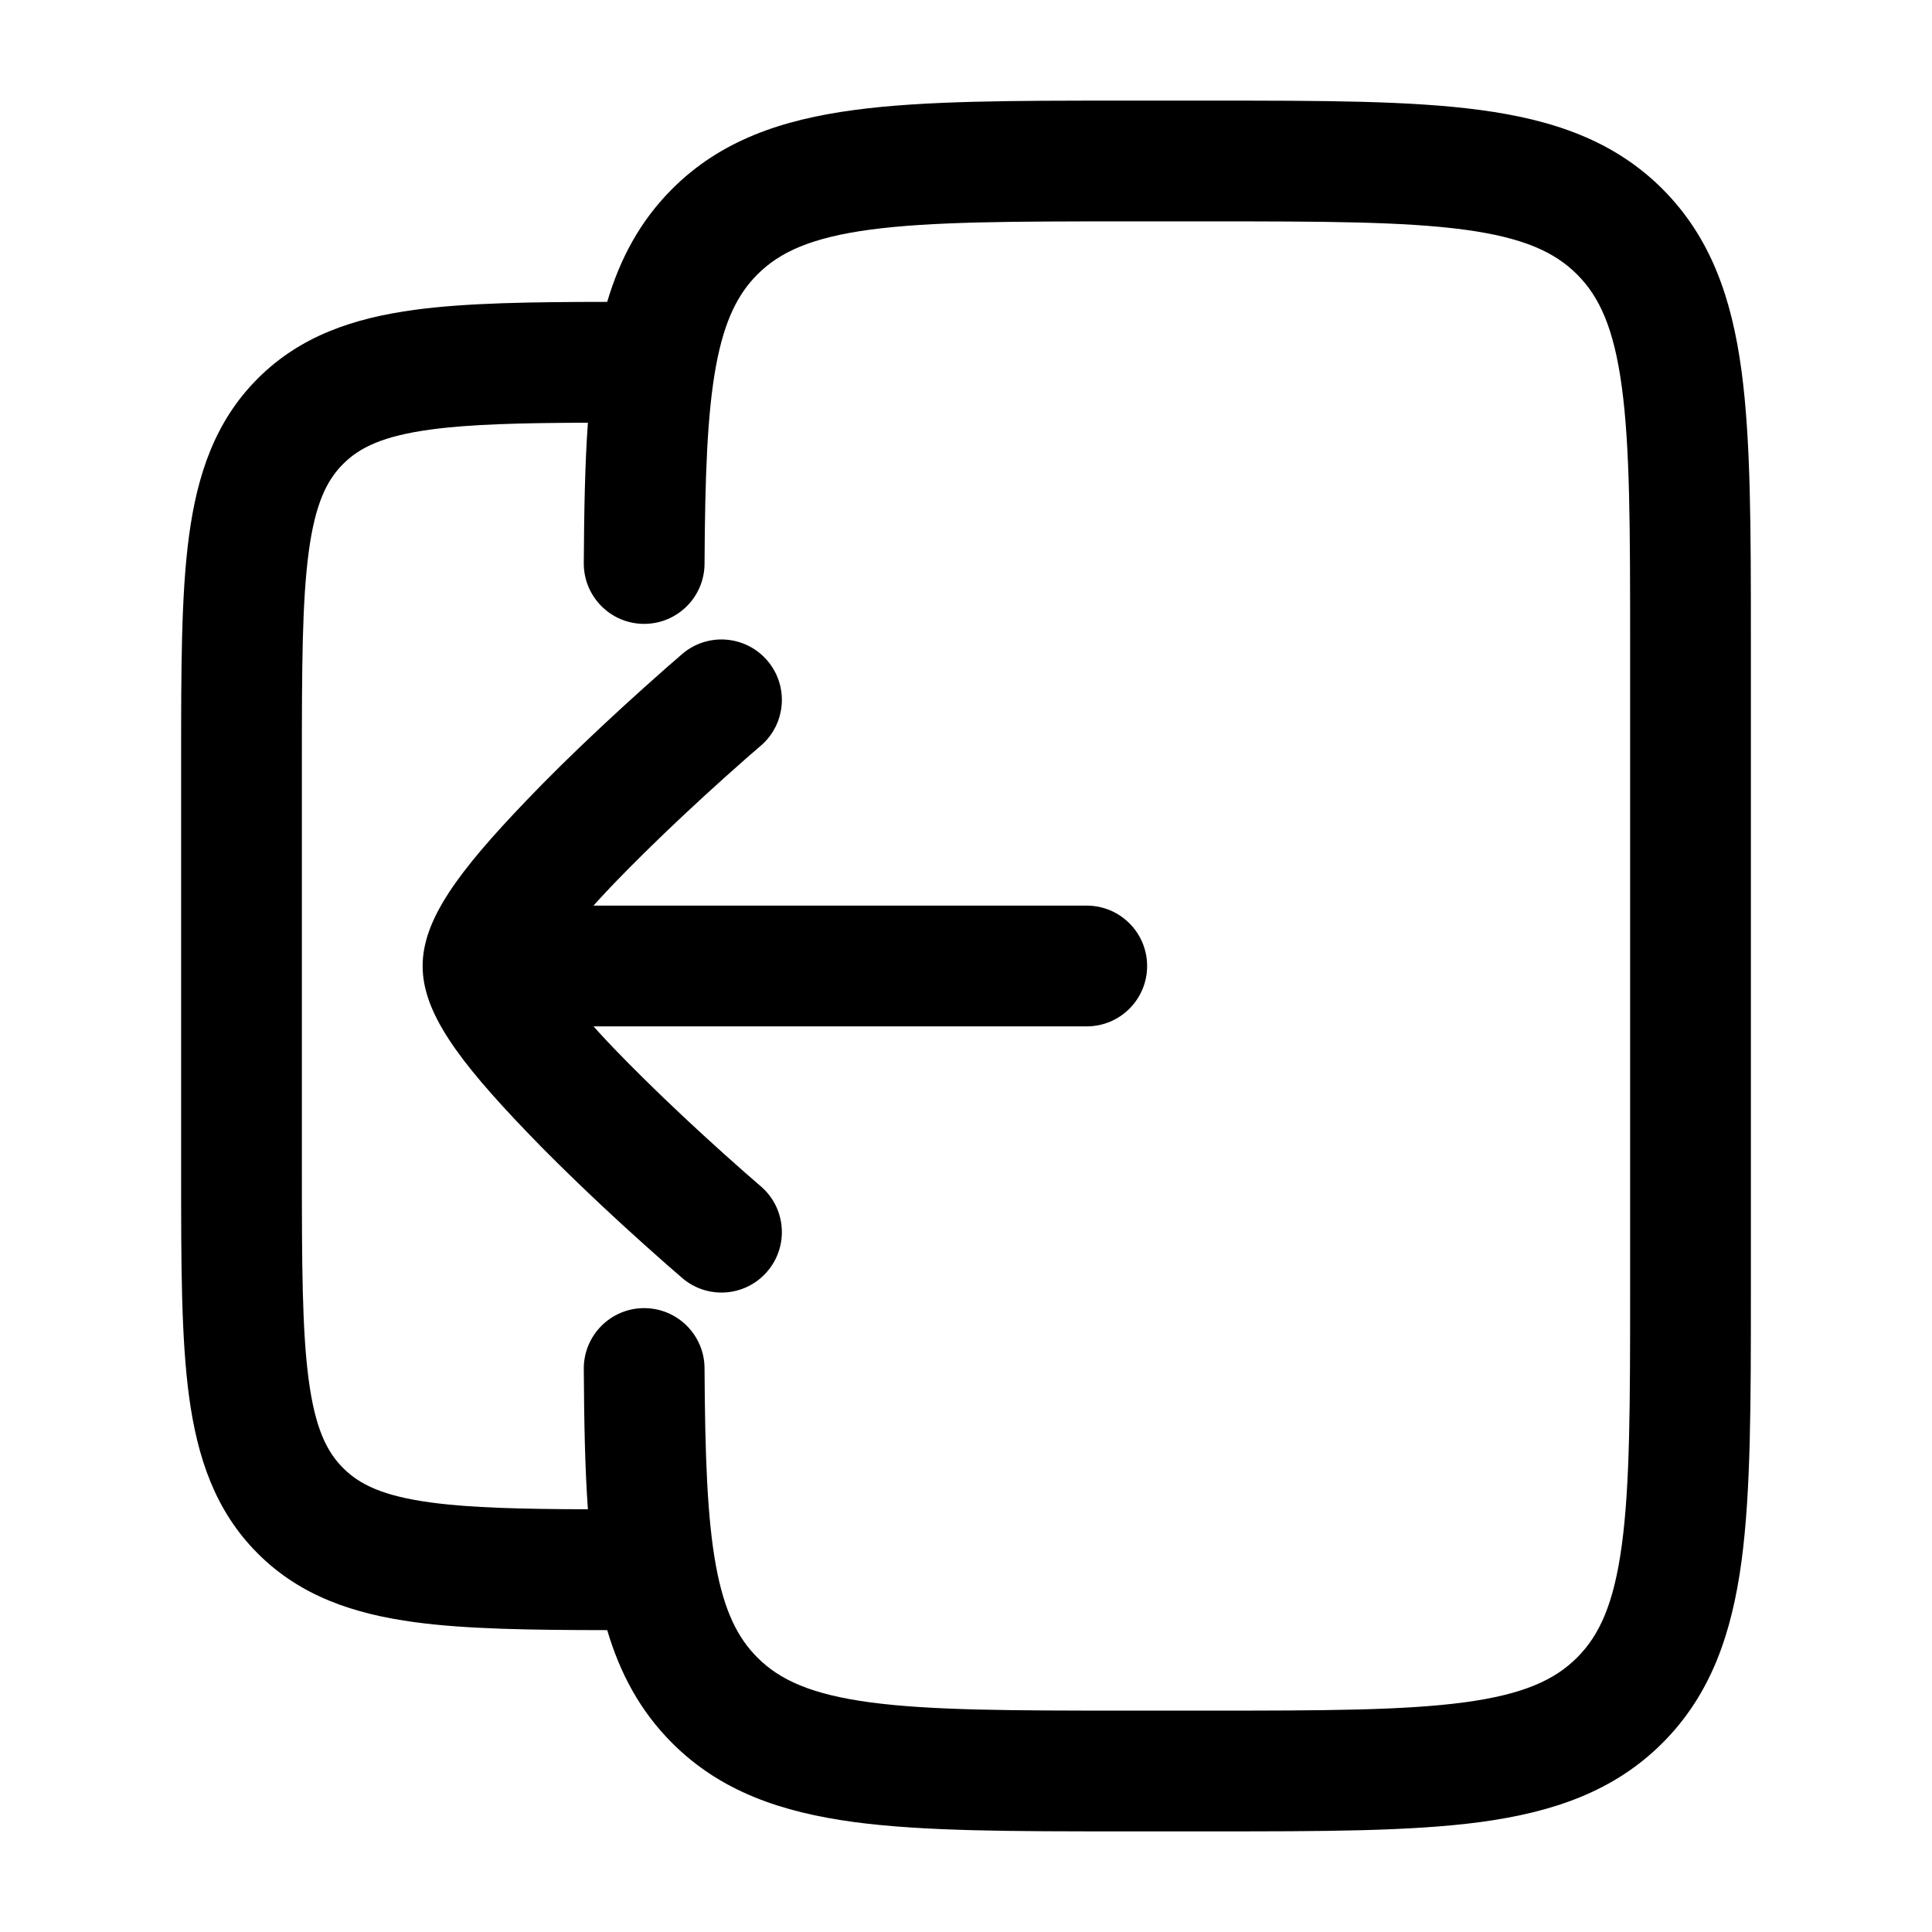
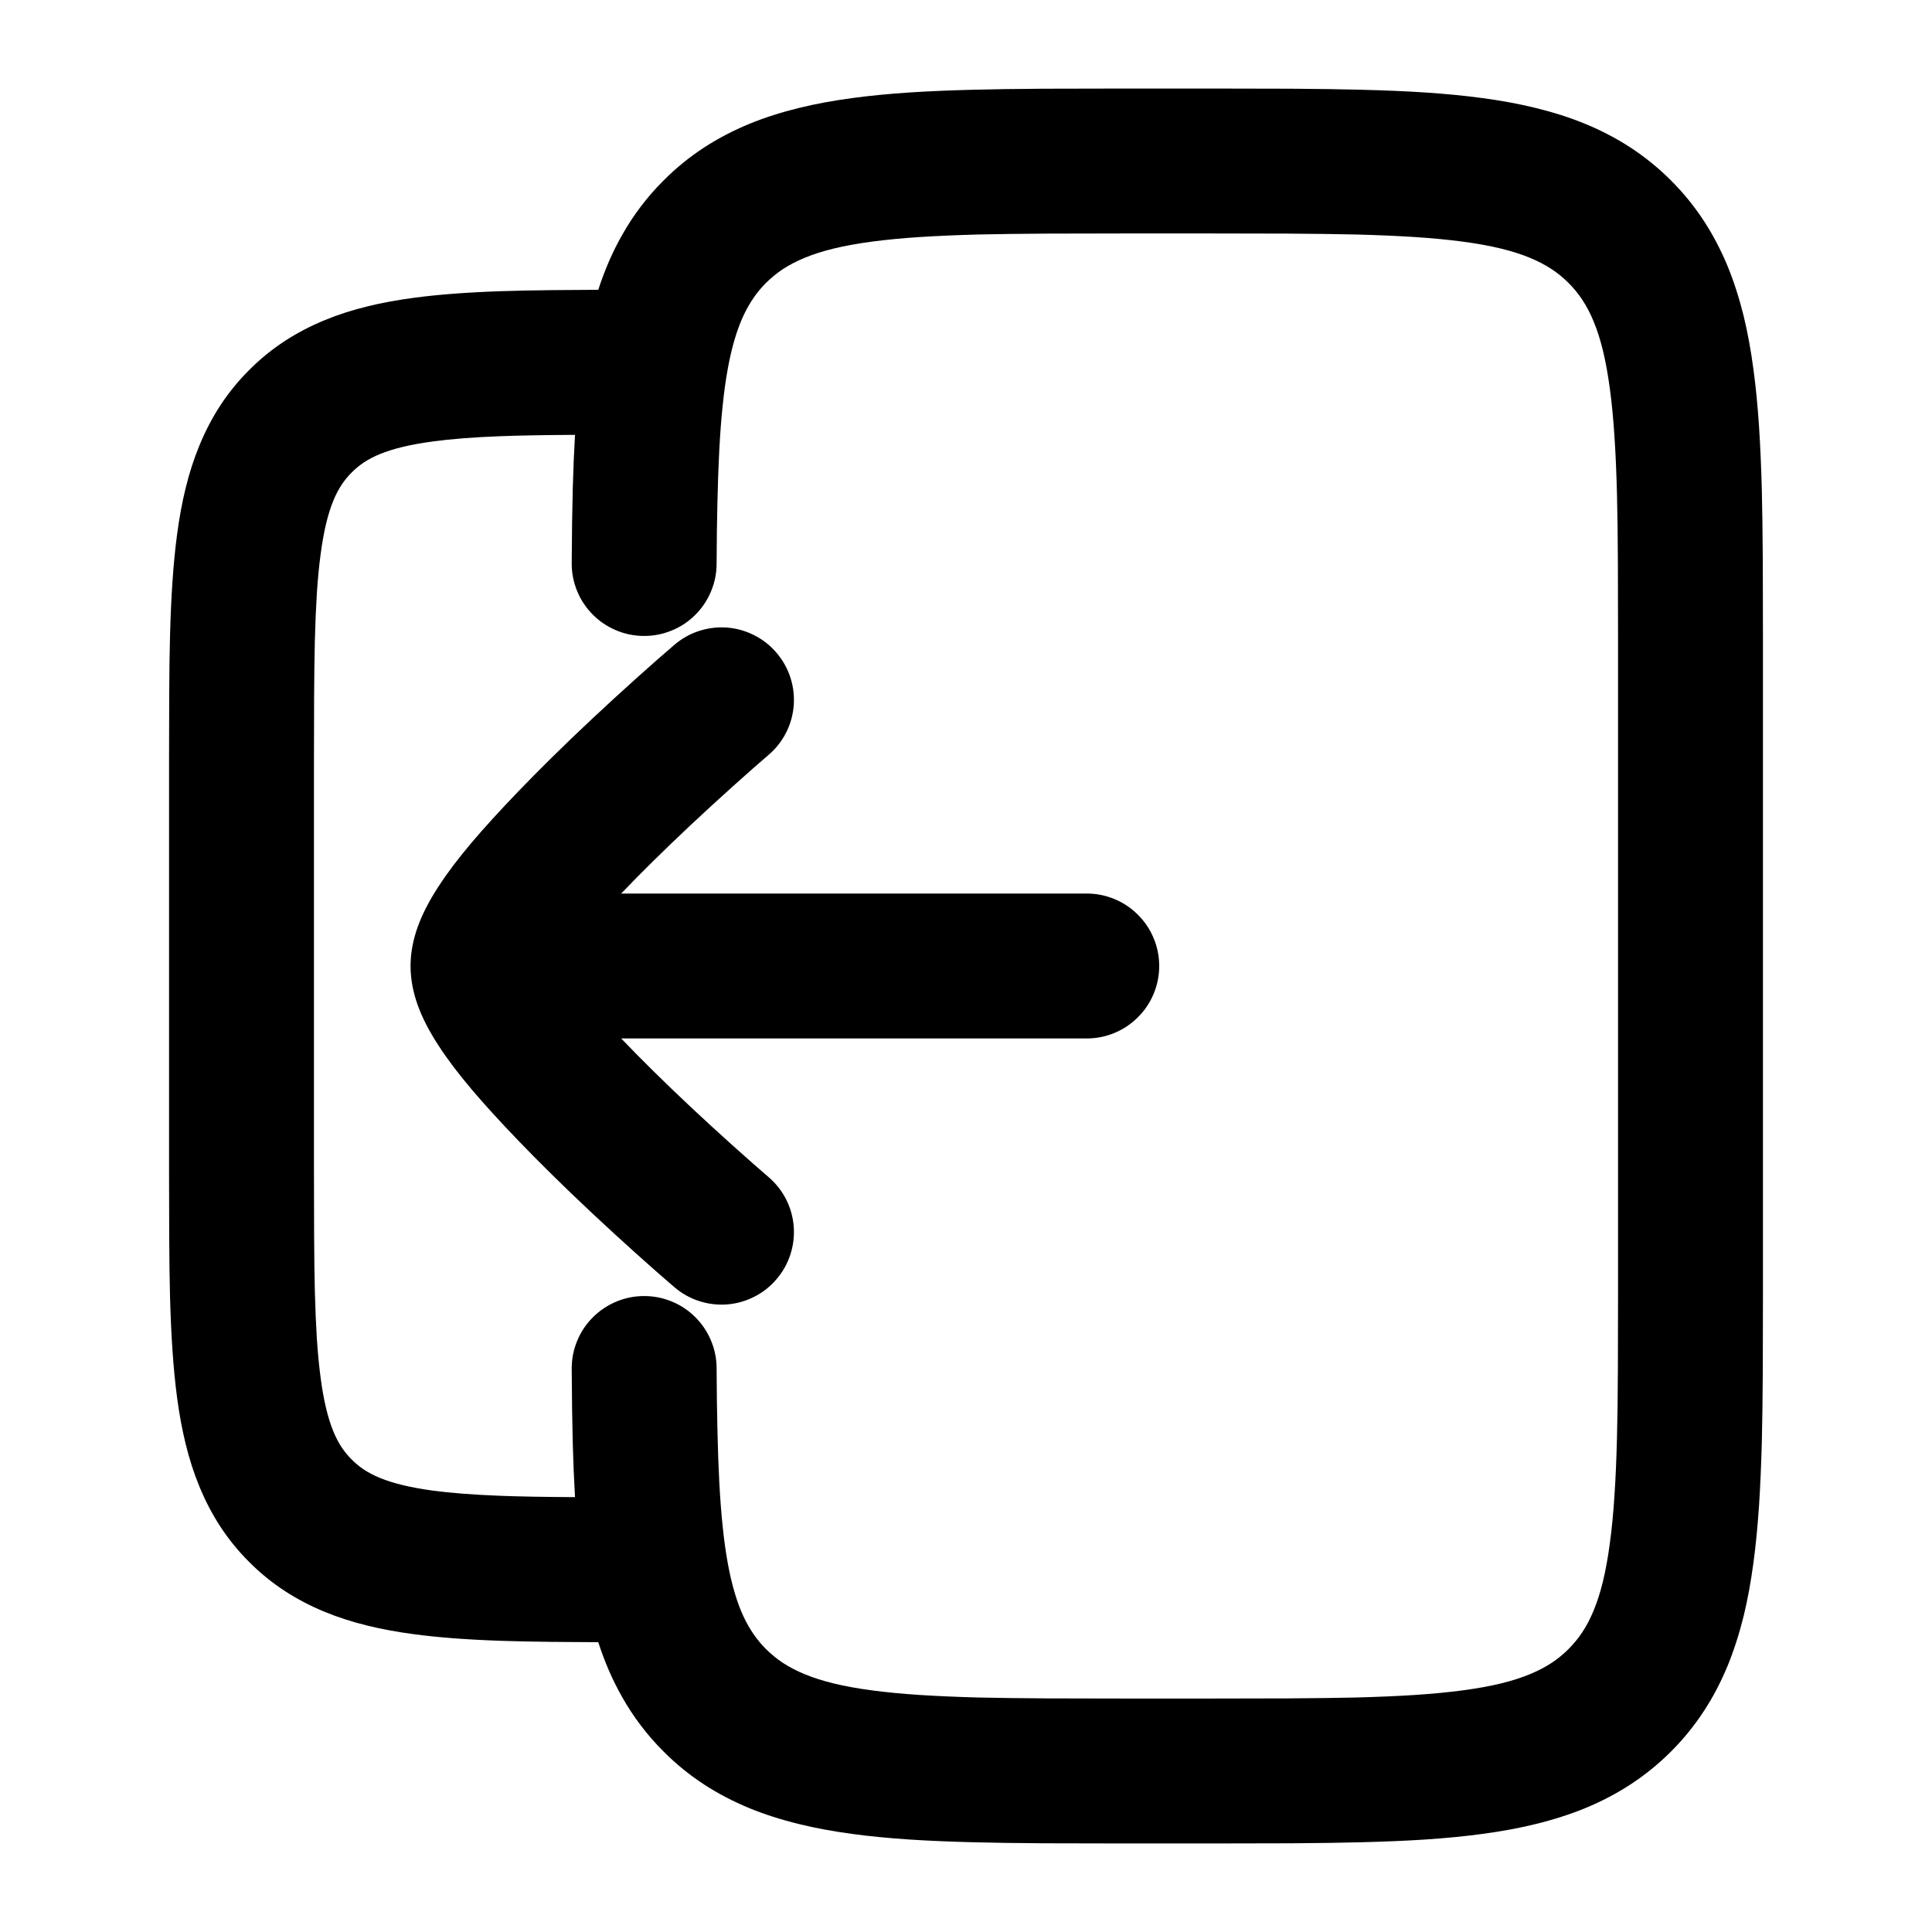
<svg viewBox="0 0 24 24" fill="none">
-   <path d="M9.45 14.736C9.362 14.661 9.204 14.523 9.001 14.341C8.662 14.036 8.323 13.72 8.008 13.409C7.873 13.276 7.745 13.147 7.626 13.023C7.105 12.48 6.75 11.996 6.75 12C6.75 12.004 7.105 11.52 7.626 10.977C7.745 10.853 7.873 10.724 8.008 10.591C8.323 10.28 8.662 9.964 9.001 9.659C9.204 9.477 9.362 9.339 9.45 9.264C9.765 8.995 9.802 8.521 9.532 8.206C9.263 7.892 8.79 7.854 8.475 8.124C8.378 8.207 8.211 8.352 7.998 8.544C7.643 8.863 7.288 9.194 6.955 9.522C6.81 9.665 6.673 9.804 6.544 9.939C5.686 10.833 5.25 11.427 5.25 12C5.25 12.573 5.686 13.167 6.544 14.061C6.673 14.196 6.81 14.335 6.955 14.477C7.288 14.806 7.643 15.137 7.998 15.456C8.211 15.648 8.378 15.793 8.475 15.876C8.79 16.146 9.263 16.109 9.532 15.794C9.802 15.479 9.765 15.005 9.45 14.736ZM13.5 11.25L6.329 11.25C5.915 11.25 5.579 11.586 5.579 12C5.579 12.414 5.915 12.75 6.329 12.75L13.5 12.75C13.914 12.75 14.25 12.414 14.25 12C14.25 11.586 13.914 11.25 13.5 11.25Z" fill="currentColor" />
-   <path fill-rule="evenodd" clip-rule="evenodd" d="M13.945 1.25H15.055C16.423 1.25 17.525 1.25 18.392 1.367C19.292 1.488 20.05 1.746 20.652 2.348C21.254 2.95 21.513 3.708 21.634 4.608C21.75 5.475 21.75 6.578 21.75 7.945V16.055C21.75 17.422 21.75 18.525 21.634 19.392C21.513 20.292 21.254 21.05 20.652 21.652C20.05 22.254 19.292 22.512 18.392 22.634C17.525 22.75 16.423 22.75 15.055 22.75H13.945C12.578 22.75 11.475 22.75 10.608 22.634C9.708 22.512 8.95 22.254 8.349 21.652C7.95 21.253 7.701 20.784 7.543 20.25C6.592 20.249 5.799 20.238 5.157 20.152C4.393 20.049 3.731 19.827 3.202 19.298C2.673 18.769 2.451 18.107 2.348 17.343C2.25 16.612 2.25 15.687 2.25 14.554V9.446C2.25 8.313 2.25 7.388 2.348 6.657C2.451 5.893 2.673 5.231 3.202 4.702C3.731 4.173 4.393 3.951 5.157 3.848C5.799 3.762 6.592 3.751 7.543 3.75C7.701 3.216 7.95 2.747 8.349 2.348C8.95 1.746 9.708 1.488 10.608 1.367C11.475 1.25 12.578 1.25 13.945 1.25ZM7.252 17.004C7.256 17.649 7.266 18.229 7.303 18.749C6.468 18.746 5.848 18.731 5.357 18.665C4.759 18.585 4.466 18.441 4.263 18.237C4.059 18.034 3.915 17.741 3.835 17.143C3.752 16.524 3.75 15.7 3.75 14.5V9.5C3.75 8.3 3.752 7.476 3.835 6.857C3.915 6.259 4.059 5.966 4.263 5.763C4.466 5.559 4.759 5.415 5.357 5.335C5.848 5.269 6.468 5.254 7.303 5.251C7.266 5.771 7.256 6.351 7.252 6.996C7.25 7.41 7.584 7.748 7.998 7.75C8.412 7.752 8.75 7.418 8.752 7.004C8.758 5.911 8.786 5.136 8.894 4.547C8.999 3.981 9.166 3.652 9.409 3.409C9.686 3.132 10.075 2.952 10.808 2.853C11.564 2.752 12.565 2.75 14 2.75H15C16.436 2.75 17.437 2.752 18.192 2.853C18.926 2.952 19.314 3.132 19.591 3.409C19.868 3.686 20.048 4.074 20.147 4.808C20.249 5.563 20.25 6.565 20.25 8V16C20.25 17.435 20.249 18.436 20.147 19.192C20.048 19.926 19.868 20.314 19.591 20.591C19.314 20.868 18.926 21.048 18.192 21.147C17.437 21.248 16.436 21.25 15 21.25H14C12.565 21.25 11.564 21.248 10.808 21.147C10.075 21.048 9.686 20.868 9.409 20.591C9.166 20.348 8.999 20.02 8.894 19.453C8.786 18.864 8.758 18.089 8.752 16.996C8.75 16.582 8.412 16.248 7.998 16.25C7.584 16.252 7.25 16.59 7.252 17.004Z" fill="currentColor" />
+   <path d="M15.055 1.1Q15.723 1.1 16.033 1.102Q16.542 1.105 16.915 1.115Q17.357 1.126 17.707 1.149Q18.095 1.175 18.412 1.218Q18.772 1.266 19.076 1.341Q19.407 1.422 19.691 1.538Q19.994 1.663 20.253 1.832Q20.526 2.01 20.758 2.242Q20.99 2.474 21.168 2.747Q21.337 3.007 21.462 3.309Q21.578 3.593 21.66 3.924Q21.734 4.228 21.782 4.588Q21.825 4.905 21.851 5.293Q21.874 5.643 21.886 6.084Q21.895 6.456 21.898 6.965Q21.9 7.274 21.9 7.942V16.058Q21.9 16.726 21.898 17.035Q21.895 17.544 21.886 17.916Q21.874 18.357 21.851 18.708Q21.825 19.095 21.782 19.412Q21.734 19.772 21.66 20.076Q21.578 20.407 21.462 20.691Q21.337 20.994 21.168 21.253Q20.99 21.526 20.758 21.758Q20.526 21.99 20.253 22.168Q19.994 22.337 19.691 22.462Q19.407 22.578 19.076 22.659Q18.772 22.734 18.412 22.782Q18.095 22.825 17.707 22.851Q17.357 22.874 16.915 22.885Q16.542 22.895 16.032 22.898Q15.723 22.9 15.055 22.9H13.945Q13.278 22.9 12.968 22.898Q12.458 22.895 12.085 22.885Q11.644 22.874 11.293 22.851Q10.905 22.825 10.589 22.782Q10.228 22.734 9.925 22.659Q9.593 22.578 9.31 22.462Q9.007 22.337 8.747 22.168Q8.474 21.99 8.243 21.758Q7.937 21.453 7.725 21.075Q7.551 20.768 7.432 20.4Q7.096 20.399 6.857 20.396Q6.506 20.392 6.229 20.383Q5.585 20.361 5.137 20.3Q4.829 20.259 4.568 20.195Q4.281 20.125 4.034 20.023Q3.769 19.914 3.541 19.766Q3.3 19.609 3.096 19.404Q2.891 19.2 2.734 18.959Q2.586 18.731 2.477 18.466Q2.375 18.219 2.305 17.932Q2.241 17.671 2.2 17.363Q2.164 17.095 2.142 16.768Q2.122 16.473 2.112 16.103Q2.104 15.791 2.102 15.366Q2.1 15.108 2.1 14.554V9.446Q2.1 8.892 2.102 8.634Q2.104 8.209 2.112 7.897Q2.122 7.527 2.142 7.232Q2.164 6.905 2.2 6.637Q2.241 6.329 2.305 6.068Q2.375 5.781 2.477 5.534Q2.586 5.269 2.734 5.041Q2.891 4.8 3.096 4.596Q3.3 4.391 3.541 4.234Q3.769 4.086 4.034 3.977Q4.281 3.875 4.568 3.805Q4.829 3.741 5.137 3.7Q5.585 3.639 6.229 3.617Q6.506 3.608 6.857 3.604Q7.096 3.601 7.432 3.6Q7.551 3.232 7.725 2.925Q7.937 2.547 8.243 2.242Q8.474 2.01 8.747 1.832Q9.007 1.663 9.31 1.538Q9.593 1.422 9.925 1.341Q10.228 1.266 10.589 1.218Q10.905 1.175 11.293 1.149Q11.644 1.126 12.085 1.115Q12.458 1.105 12.968 1.102Q13.278 1.1 13.945 1.1ZM7.102 17.005Q7.101 16.822 7.171 16.654Q7.238 16.492 7.362 16.367Q7.486 16.242 7.647 16.173Q7.814 16.101 7.997 16.1Q8.18 16.099 8.348 16.169Q8.51 16.236 8.635 16.36Q8.76 16.484 8.829 16.645Q8.901 16.812 8.902 16.995Q8.904 17.43 8.912 17.755Q8.92 18.119 8.935 18.406Q8.951 18.712 8.977 18.959Q9.003 19.215 9.042 19.426Q9.114 19.819 9.236 20.08Q9.293 20.202 9.364 20.304Q9.431 20.401 9.515 20.485Q9.612 20.581 9.724 20.656Q9.845 20.735 9.995 20.797Q10.154 20.863 10.355 20.912Q10.564 20.963 10.828 20.998Q11.097 21.034 11.434 21.056Q11.746 21.076 12.153 21.087Q12.505 21.095 13.003 21.098Q13.328 21.1 14 21.1H15Q15.673 21.1 15.997 21.098Q16.495 21.095 16.847 21.087Q17.254 21.076 17.567 21.056Q17.904 21.034 18.172 20.998Q18.436 20.963 18.646 20.912Q18.847 20.863 19.006 20.797Q19.156 20.735 19.276 20.656Q19.389 20.581 19.485 20.485Q19.581 20.389 19.656 20.276Q19.736 20.155 19.797 20.006Q19.863 19.847 19.912 19.646Q19.963 19.436 19.998 19.172Q20.035 18.903 20.056 18.567Q20.077 18.254 20.087 17.847Q20.096 17.495 20.098 16.997Q20.1 16.673 20.1 16V8Q20.1 7.327 20.098 7.003Q20.096 6.505 20.087 6.153Q20.077 5.746 20.056 5.433Q20.035 5.097 19.998 4.828Q19.963 4.564 19.912 4.354Q19.863 4.153 19.797 3.994Q19.736 3.845 19.656 3.724Q19.581 3.611 19.485 3.515Q19.389 3.419 19.276 3.344Q19.156 3.265 19.006 3.203Q18.847 3.137 18.646 3.088Q18.436 3.037 18.172 3.002Q17.904 2.966 17.567 2.944Q17.254 2.924 16.847 2.913Q16.495 2.905 15.997 2.902Q15.673 2.9 15 2.9H14Q13.328 2.9 13.003 2.902Q12.505 2.905 12.153 2.913Q11.746 2.924 11.434 2.944Q11.097 2.966 10.828 3.002Q10.564 3.037 10.355 3.088Q10.154 3.137 9.995 3.203Q9.845 3.265 9.724 3.344Q9.612 3.419 9.515 3.515Q9.431 3.599 9.364 3.696Q9.293 3.798 9.236 3.92Q9.114 4.181 9.042 4.574Q9.003 4.785 8.977 5.041Q8.951 5.288 8.935 5.594Q8.92 5.881 8.912 6.245Q8.904 6.57 8.902 7.005Q8.901 7.188 8.829 7.355Q8.76 7.516 8.635 7.64Q8.51 7.764 8.348 7.831Q8.18 7.901 7.997 7.9Q7.814 7.899 7.647 7.827Q7.486 7.758 7.362 7.633Q7.238 7.508 7.171 7.346Q7.101 7.178 7.102 6.995Q7.105 6.454 7.115 6.073Q7.125 5.706 7.143 5.402Q6.565 5.405 6.207 5.419Q5.714 5.438 5.377 5.484Q4.969 5.538 4.719 5.641Q4.607 5.687 4.518 5.746Q4.438 5.8 4.369 5.869Q4.3 5.938 4.246 6.018Q4.187 6.107 4.141 6.219Q4.038 6.469 3.984 6.877Q3.954 7.096 3.936 7.372Q3.92 7.629 3.911 7.964Q3.904 8.256 3.902 8.669Q3.9 8.942 3.9 9.5V14.5Q3.9 15.058 3.902 15.331Q3.904 15.744 3.911 16.036Q3.92 16.371 3.936 16.628Q3.954 16.904 3.984 17.123Q4.038 17.531 4.141 17.781Q4.187 17.893 4.246 17.982Q4.3 18.062 4.369 18.131Q4.438 18.2 4.518 18.254Q4.607 18.313 4.719 18.359Q4.969 18.462 5.377 18.517Q5.714 18.562 6.207 18.581Q6.565 18.595 7.143 18.598Q7.125 18.294 7.115 17.927Q7.105 17.546 7.102 17.005ZM9.547 14.622Q9.686 14.741 9.768 14.904Q9.846 15.061 9.86 15.236Q9.873 15.412 9.82 15.579Q9.765 15.752 9.646 15.891Q9.528 16.03 9.365 16.111Q9.208 16.19 9.033 16.204Q8.857 16.217 8.69 16.164Q8.517 16.109 8.378 15.99Q8.184 15.825 7.898 15.568Q7.327 15.055 6.849 14.584Q6.628 14.366 6.435 14.165Q6.093 13.809 5.865 13.54Q5.61 13.239 5.45 12.992Q5.276 12.726 5.19 12.489Q5.1 12.239 5.1 12Q5.1 11.761 5.19 11.511Q5.276 11.274 5.45 11.008Q5.61 10.761 5.865 10.46Q6.093 10.191 6.435 9.835Q6.628 9.634 6.849 9.416Q7.327 8.945 7.898 8.432Q8.184 8.175 8.378 8.01Q8.517 7.891 8.69 7.836Q8.857 7.783 9.033 7.796Q9.208 7.81 9.365 7.889Q9.528 7.97 9.646 8.109Q9.765 8.248 9.82 8.421Q9.873 8.588 9.86 8.764Q9.846 8.939 9.768 9.096Q9.686 9.259 9.547 9.378Q9.371 9.528 9.101 9.771Q8.561 10.256 8.113 10.698Q7.909 10.898 7.735 11.081Q7.725 11.09 7.716 11.1H13.5Q13.683 11.1 13.85 11.171Q14.012 11.239 14.136 11.364Q14.261 11.488 14.329 11.65Q14.4 11.817 14.4 12Q14.4 12.183 14.329 12.35Q14.261 12.512 14.136 12.636Q14.012 12.761 13.85 12.829Q13.683 12.9 13.5 12.9H7.716Q7.725 12.91 7.735 12.919Q7.91 13.102 8.113 13.302Q8.561 13.744 9.101 14.229Q9.371 14.471 9.547 14.622Z" fill="currentColor" fill-rule="evenodd" clip-rule="evenodd" />
</svg>
